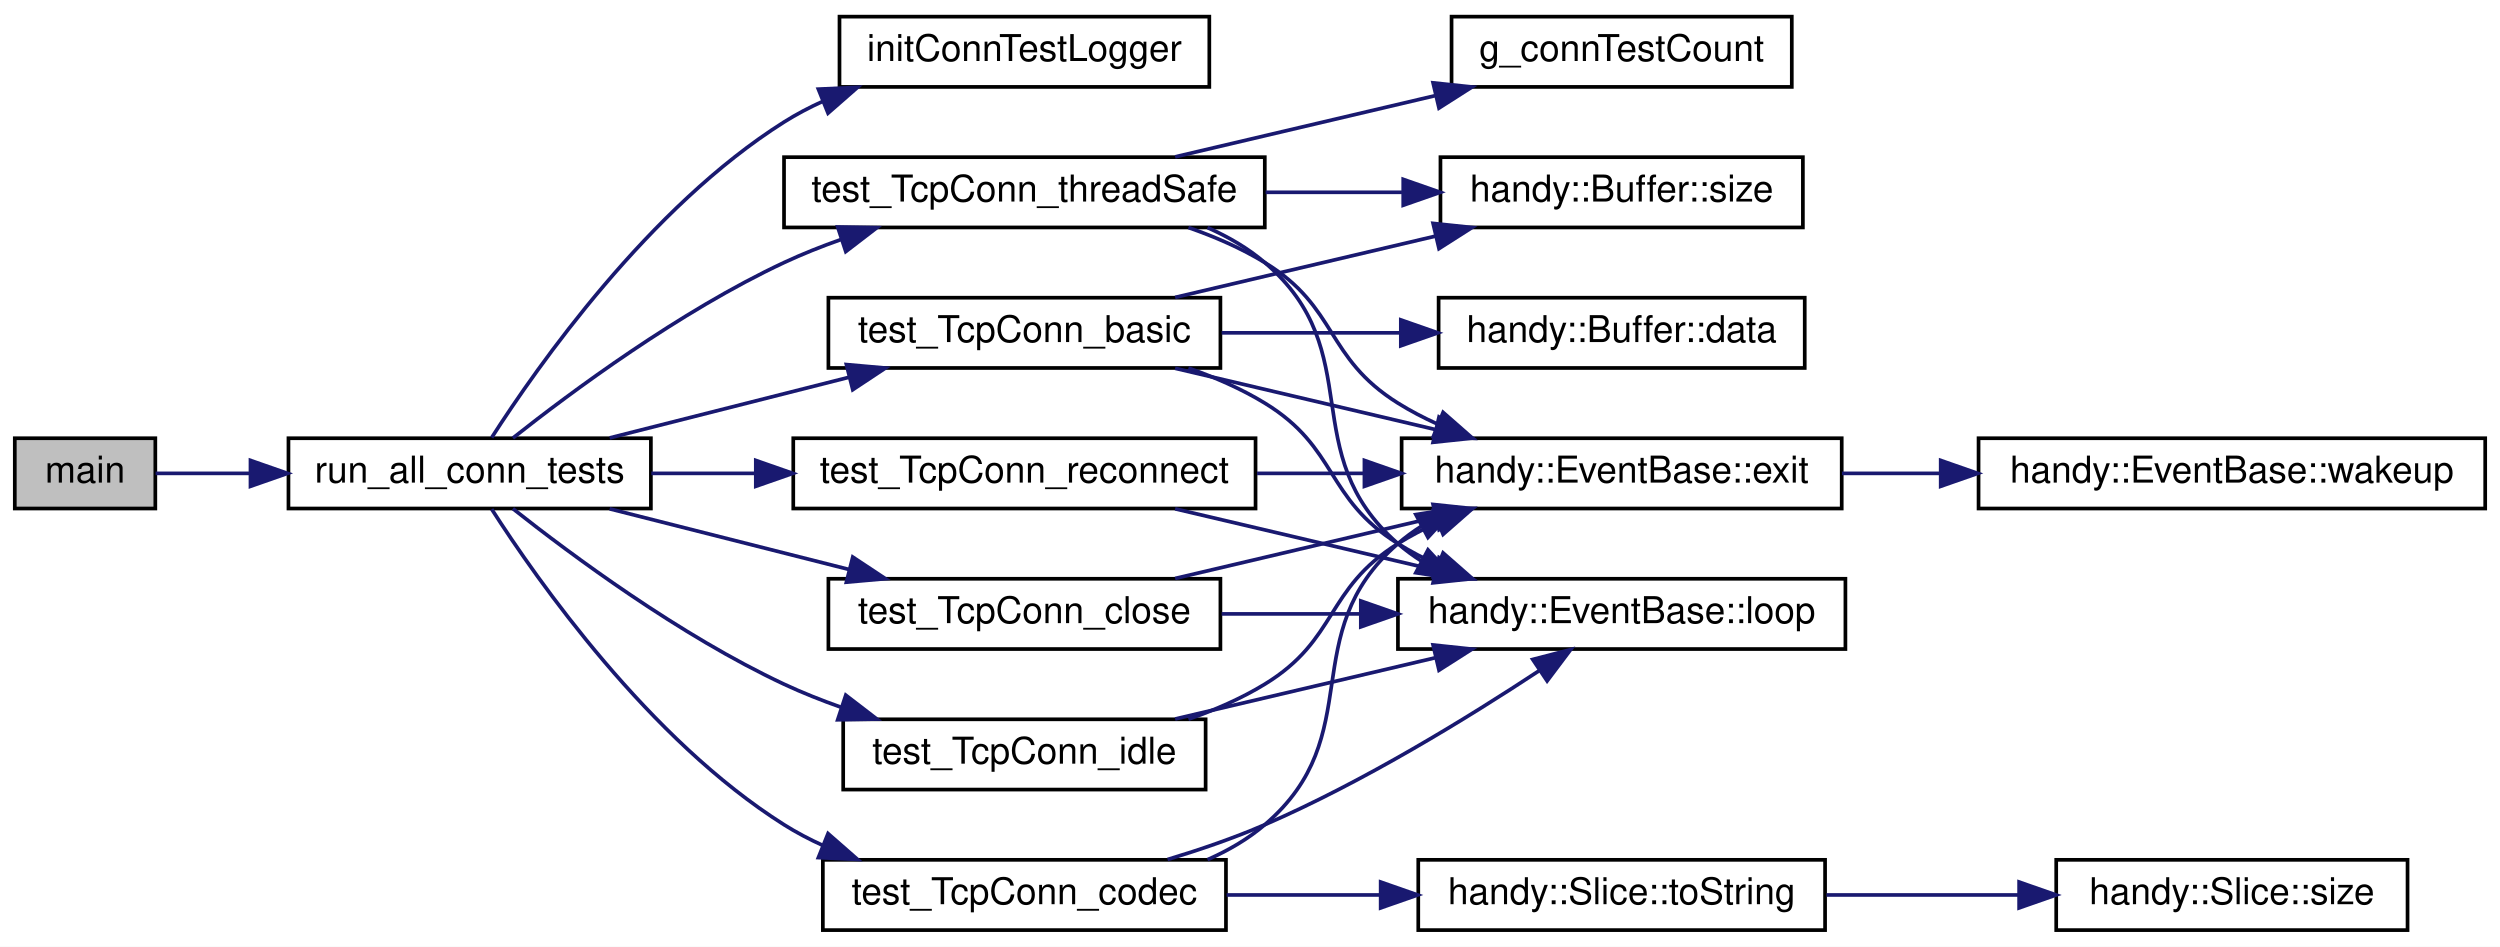
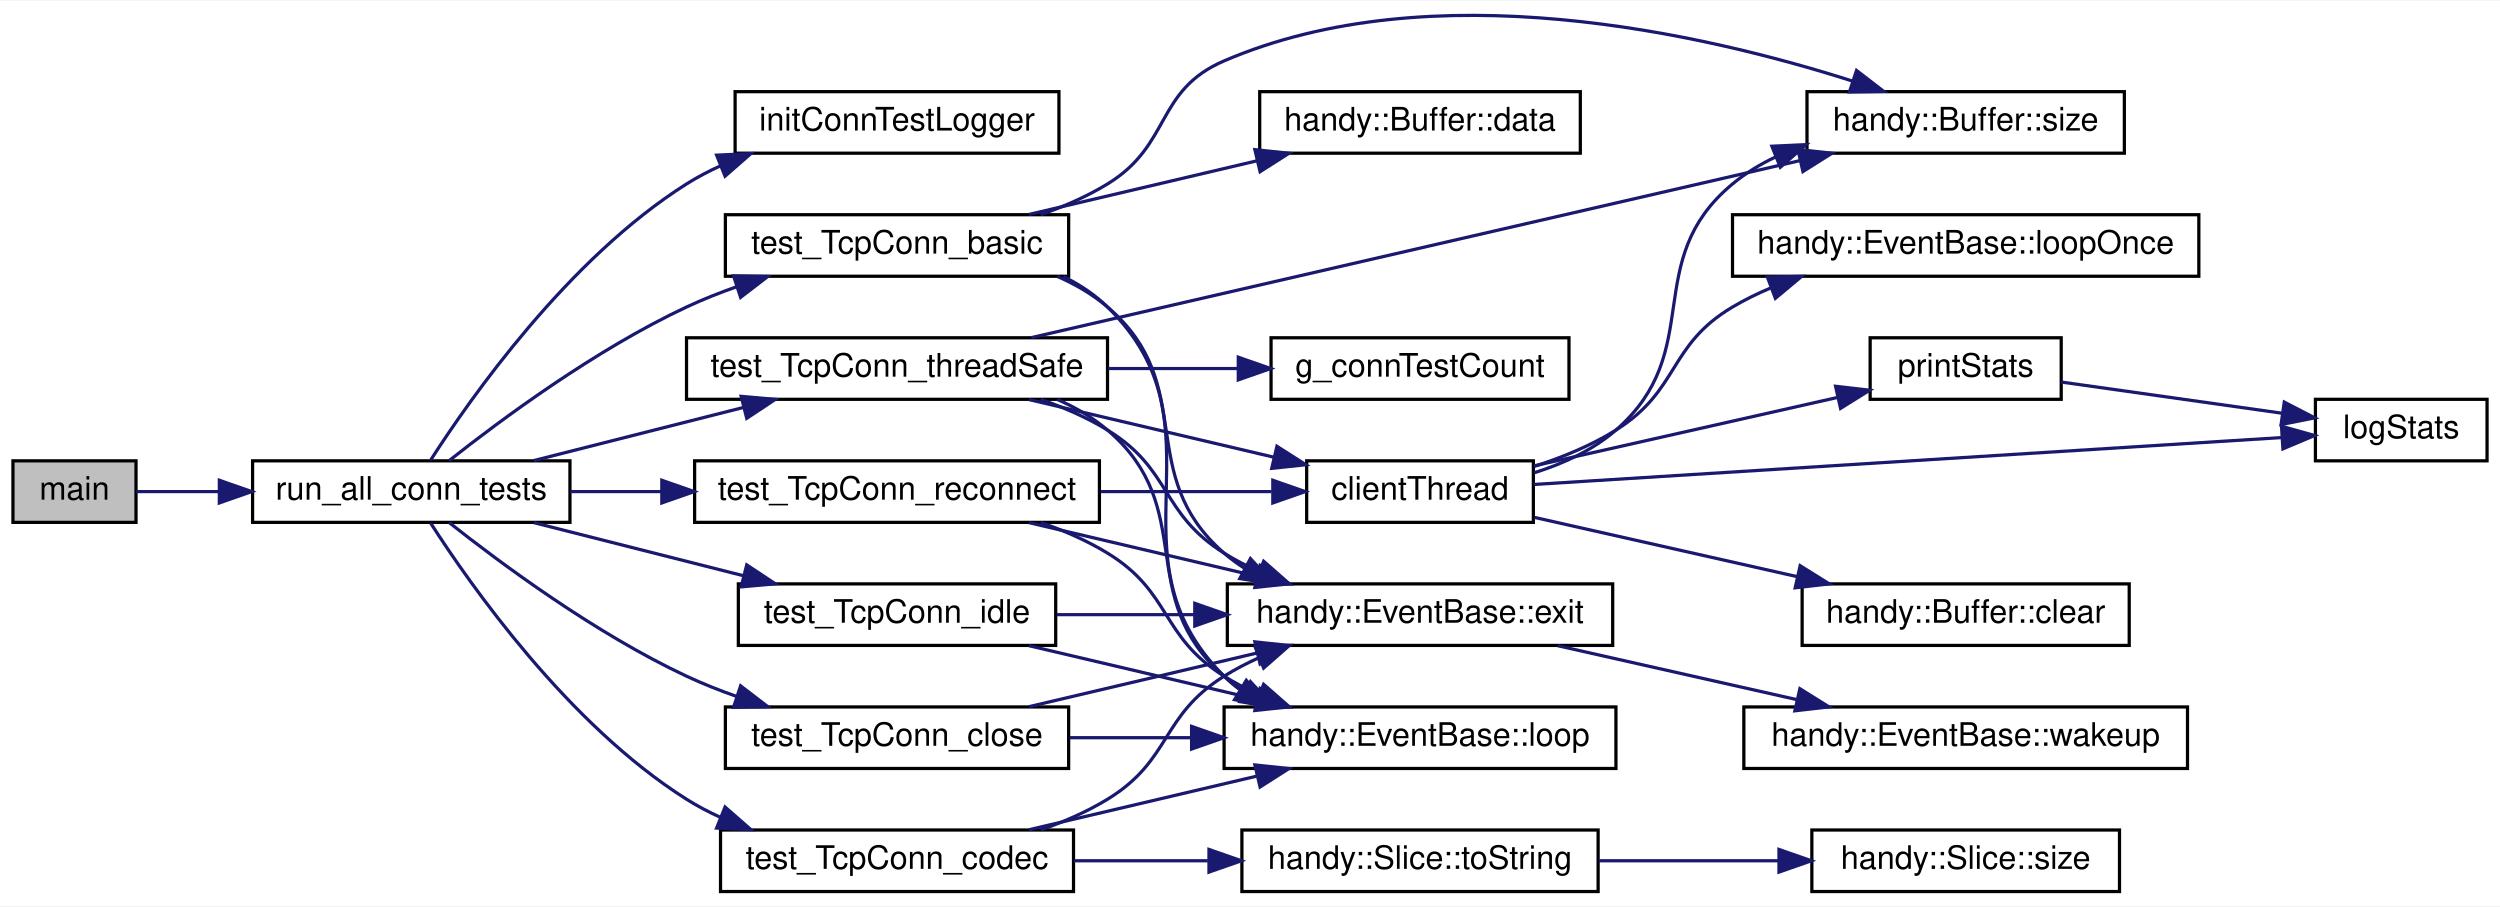
- <svg xmlns="http://www.w3.org/2000/svg" xmlns:xlink="http://www.w3.org/1999/xlink" width="676pt" height="256pt" viewBox="0.00 0.00 676.00 256.00">
-   <g id="graph0" class="graph" transform="scale(1 1) rotate(0) translate(4 252)">
-     <polygon fill="#ffffff" stroke="transparent" points="-4,4 -4,-252 672,-252 672,4 -4,4" />
+ <svg xmlns="http://www.w3.org/2000/svg" xmlns:xlink="http://www.w3.org/1999/xlink" width="772pt" height="280pt" viewBox="0.00 0.00 772.00 279.62">
+   <g id="graph0" class="graph" transform="scale(1 1) rotate(0) translate(4 275.6157)">
+     <polygon fill="#ffffff" stroke="transparent" points="-4,4 -4,-275.616 768,-275.616 768,4 -4,4" />
    <g id="node1" class="node">
      <polygon fill="#bfbfbf" stroke="#000000" points="0,-114.5 0,-133.5 38,-133.5 38,-114.5 0,-114.5" />
      <text text-anchor="middle" x="19" y="-121.5" font-family="Helvetica,sans-Serif" font-size="10.00" fill="#000000">main</text>
    </g>
    <g id="node2" class="node">
      <g id="a_node2">
        <a xlink:href="conn__test_8cpp.html#ab94405784016ea76b9f75a8ed4cd08fe" target="_top" xlink:title="run_all_conn_tests">
          <polygon fill="#ffffff" stroke="#000000" points="74,-114.5 74,-133.5 172,-133.5 172,-114.5 74,-114.5" />
          <text text-anchor="middle" x="123" y="-121.5" font-family="Helvetica,sans-Serif" font-size="10.00" fill="#000000">run_all_conn_tests</text>
        </a>
      </g>
    </g>
    <g id="edge1" class="edge">
      <path fill="none" stroke="#191970" d="M38.075,-124C45.482,-124 54.403,-124 63.641,-124" />
      <polygon fill="#191970" stroke="#191970" points="63.732,-127.5 73.731,-124 63.731,-120.5 63.732,-127.5" />
    </g>
    <g id="node3" class="node">
      <g id="a_node3">
        <a xlink:href="conn__test_8cpp.html#adf110e2cda3387e6555b2d50601d6505" target="_top" xlink:title="初始化Logger（输出到conn_test.log） ">
          <polygon fill="#ffffff" stroke="#000000" points="223,-228.5 223,-247.5 323,-247.5 323,-228.5 223,-228.5" />
          <text text-anchor="middle" x="273" y="-235.5" font-family="Helvetica,sans-Serif" font-size="10.00" fill="#000000">initConnTestLogger</text>
        </a>
      </g>
    </g>
    <g id="edge2" class="edge">
      <path fill="none" stroke="#191970" d="M128.961,-133.69C141.286,-152.909 171.497,-195.98 208,-219 211.317,-221.092 214.874,-222.962 218.551,-224.631" />
      <polygon fill="#191970" stroke="#191970" points="217.288,-227.895 227.872,-228.381 219.901,-221.401 217.288,-227.895" />
    </g>
    <g id="node4" class="node">
      <g id="a_node4">
        <a xlink:href="conn__test_8cpp.html#a371e35f12517fc6f6be6f7d4972bffb9" target="_top" xlink:title="测试TcpConn基本连接功能 ">
-           <polygon fill="#ffffff" stroke="#000000" points="220,-152.5 220,-171.5 326,-171.5 326,-152.5 220,-152.5" />
-           <text text-anchor="middle" x="273" y="-159.5" font-family="Helvetica,sans-Serif" font-size="10.00" fill="#000000">test_TcpConn_basic</text>
+           <polygon fill="#ffffff" stroke="#000000" points="220,-190.5 220,-209.5 326,-209.5 326,-190.5 220,-190.5" />
+           <text text-anchor="middle" x="273" y="-197.5" font-family="Helvetica,sans-Serif" font-size="10.00" fill="#000000">test_TcpConn_basic</text>
        </a>
      </g>
    </g>
    <g id="edge3" class="edge">
-       <path fill="none" stroke="#191970" d="M160.851,-133.589C180.467,-138.558 204.619,-144.677 225.479,-149.961" />
-       <polygon fill="#191970" stroke="#191970" points="224.868,-153.417 235.421,-152.48 226.587,-146.631 224.868,-153.417" />
+       <path fill="none" stroke="#191970" d="M134.685,-133.551C150.457,-146.027 179.836,-167.825 208,-181 212.925,-183.304 218.193,-185.396 223.517,-187.276" />
+       <polygon fill="#191970" stroke="#191970" points="222.51,-190.63 233.103,-190.435 224.7,-183.981 222.51,-190.63" />
    </g>
    <g id="node10" class="node">
      <g id="a_node10">
        <a xlink:href="conn__test_8cpp.html#a0d646a1f1da2d69ad6e042527901294c" target="_top" xlink:title="测试TcpConn的消息编解码功能 ">
          <polygon fill="#ffffff" stroke="#000000" points="218.5,-.5 218.5,-19.5 327.5,-19.5 327.5,-.5 218.5,-.5" />
          <text text-anchor="middle" x="273" y="-7.5" font-family="Helvetica,sans-Serif" font-size="10.00" fill="#000000">test_TcpConn_codec</text>
        </a>
      </g>
    </g>
    <g id="edge9" class="edge">
      <path fill="none" stroke="#191970" d="M128.961,-114.31C141.286,-95.091 171.497,-52.02 208,-29 211.317,-26.908 214.874,-25.038 218.551,-23.369" />
      <polygon fill="#191970" stroke="#191970" points="219.901,-26.599 227.872,-19.619 217.288,-20.105 219.901,-26.599" />
    </g>
    <g id="node13" class="node">
      <g id="a_node13">
        <a xlink:href="conn__test_8cpp.html#abedef015b96a88c6effd1ffa8b6a7404" target="_top" xlink:title="测试TcpConn的重连功能 ">
          <polygon fill="#ffffff" stroke="#000000" points="210.5,-114.5 210.5,-133.5 335.5,-133.5 335.5,-114.5 210.5,-114.5" />
          <text text-anchor="middle" x="273" y="-121.5" font-family="Helvetica,sans-Serif" font-size="10.00" fill="#000000">test_TcpConn_reconnect</text>
        </a>
      </g>
    </g>
    <g id="edge14" class="edge">
      <path fill="none" stroke="#191970" d="M172.116,-124C181.088,-124 190.625,-124 200.115,-124" />
      <polygon fill="#191970" stroke="#191970" points="200.368,-127.5 210.368,-124 200.368,-120.5 200.368,-127.5" />
    </g>
-     <g id="node14" class="node">
-       <g id="a_node14">
+     <g id="node19" class="node">
+       <g id="a_node19">
        <a xlink:href="conn__test_8cpp.html#a45845c959d29aeb1c33704eaeb3c4006" target="_top" xlink:title="测试TcpConn的多线程并发读写 ">
-           <polygon fill="#ffffff" stroke="#000000" points="208,-190.5 208,-209.5 338,-209.5 338,-190.5 208,-190.5" />
-           <text text-anchor="middle" x="273" y="-197.5" font-family="Helvetica,sans-Serif" font-size="10.00" fill="#000000">test_TcpConn_threadSafe</text>
-         </a>
-       </g>
-     </g>
-     <g id="edge17" class="edge">
-       <path fill="none" stroke="#191970" d="M134.685,-133.551C150.457,-146.027 179.836,-167.825 208,-181 212.925,-183.304 218.193,-185.396 223.517,-187.276" />
-       <polygon fill="#191970" stroke="#191970" points="222.51,-190.63 233.103,-190.435 224.7,-183.981 222.51,-190.63" />
-     </g>
-     <g id="node16" class="node">
-       <g id="a_node16">
+           <polygon fill="#ffffff" stroke="#000000" points="208,-152.5 208,-171.5 338,-171.5 338,-152.5 208,-152.5" />
+           <text text-anchor="middle" x="273" y="-159.5" font-family="Helvetica,sans-Serif" font-size="10.00" fill="#000000">test_TcpConn_threadSafe</text>
+         </a>
+       </g>
+     </g>
+     <g id="edge24" class="edge">
+       <path fill="none" stroke="#191970" d="M160.851,-133.589C180.467,-138.558 204.619,-144.677 225.479,-149.961" />
+       <polygon fill="#191970" stroke="#191970" points="224.868,-153.417 235.421,-152.48 226.587,-146.631 224.868,-153.417" />
+     </g>
+     <g id="node21" class="node">
+       <g id="a_node21">
        <a xlink:href="conn__test_8cpp.html#af6979ffebb77fb70fc8b4b2166cf8cee" target="_top" xlink:title="测试TcpConn的关闭和清理功能 ">
-           <polygon fill="#ffffff" stroke="#000000" points="220,-76.5 220,-95.5 326,-95.5 326,-76.5 220,-76.5" />
-           <text text-anchor="middle" x="273" y="-83.5" font-family="Helvetica,sans-Serif" font-size="10.00" fill="#000000">test_TcpConn_close</text>
-         </a>
-       </g>
-     </g>
-     <g id="edge22" class="edge">
+           <polygon fill="#ffffff" stroke="#000000" points="220,-38.5 220,-57.5 326,-57.5 326,-38.5 220,-38.5" />
+           <text text-anchor="middle" x="273" y="-45.5" font-family="Helvetica,sans-Serif" font-size="10.00" fill="#000000">test_TcpConn_close</text>
+         </a>
+       </g>
+     </g>
+     <g id="edge30" class="edge">
+       <path fill="none" stroke="#191970" d="M134.685,-114.449C150.457,-101.973 179.836,-80.175 208,-67 212.925,-64.696 218.193,-62.604 223.517,-60.724" />
+       <polygon fill="#191970" stroke="#191970" points="224.7,-64.019 233.103,-57.565 222.51,-57.37 224.7,-64.019" />
+     </g>
+     <g id="node22" class="node">
+       <g id="a_node22">
+         <a xlink:href="conn__test_8cpp.html#a56ce041a546f210c6b43fdef9f12d04a" target="_top" xlink:title="测试TcpConn的空闲回调功能 ">
+           <polygon fill="#ffffff" stroke="#000000" points="224,-76.5 224,-95.5 322,-95.5 322,-76.5 224,-76.5" />
+           <text text-anchor="middle" x="273" y="-83.5" font-family="Helvetica,sans-Serif" font-size="10.00" fill="#000000">test_TcpConn_idle</text>
+         </a>
+       </g>
+     </g>
+     <g id="edge33" class="edge">
      <path fill="none" stroke="#191970" d="M160.851,-114.411C180.467,-109.442 204.619,-103.323 225.479,-98.039" />
      <polygon fill="#191970" stroke="#191970" points="226.587,-101.369 235.421,-95.52 224.868,-94.583 226.587,-101.369" />
-     </g>
-     <g id="node17" class="node">
-       <g id="a_node17">
-         <a xlink:href="conn__test_8cpp.html#a56ce041a546f210c6b43fdef9f12d04a" target="_top" xlink:title="测试TcpConn的空闲回调功能 ">
-           <polygon fill="#ffffff" stroke="#000000" points="224,-38.5 224,-57.5 322,-57.5 322,-38.5 224,-38.5" />
-           <text text-anchor="middle" x="273" y="-45.5" font-family="Helvetica,sans-Serif" font-size="10.00" fill="#000000">test_TcpConn_idle</text>
-         </a>
-       </g>
-     </g>
-     <g id="edge25" class="edge">
-       <path fill="none" stroke="#191970" d="M134.685,-114.449C150.457,-101.973 179.836,-80.175 208,-67 212.925,-64.696 218.193,-62.604 223.517,-60.724" />
-       <polygon fill="#191970" stroke="#191970" points="224.7,-64.019 233.103,-57.565 222.51,-57.37 224.7,-64.019" />
    </g>
    <g id="node5" class="node">
      <g id="a_node5">
        <a xlink:href="classhandy_1_1Buffer.html#aa759a33b7e3748d79cff07430f8a7b16" target="_top" xlink:title="获取当前缓冲区中的数据长度 ">
-           <polygon fill="#ffffff" stroke="#000000" points="385.5,-190.5 385.5,-209.5 483.5,-209.5 483.5,-190.5 385.5,-190.5" />
-           <text text-anchor="middle" x="434.5" y="-197.5" font-family="Helvetica,sans-Serif" font-size="10.00" fill="#000000">handy::Buffer::size</text>
+           <polygon fill="#ffffff" stroke="#000000" points="554,-228.5 554,-247.5 652,-247.5 652,-228.5 554,-228.5" />
+           <text text-anchor="middle" x="603" y="-235.5" font-family="Helvetica,sans-Serif" font-size="10.00" fill="#000000">handy::Buffer::size</text>
        </a>
      </g>
    </g>
    <g id="edge4" class="edge">
-       <path fill="none" stroke="#191970" d="M313.753,-171.589C335.161,-176.626 361.586,-182.844 384.252,-188.177" />
-       <polygon fill="#191970" stroke="#191970" points="383.504,-191.596 394.04,-190.48 385.107,-184.782 383.504,-191.596" />
+       <path fill="none" stroke="#191970" d="M317.35,-209.53C324.533,-212.027 331.679,-215.139 338,-219 357.853,-231.128 352.629,-247.808 374,-257 438.187,-284.609 521.737,-265.546 568.11,-250.75" />
+       <polygon fill="#191970" stroke="#191970" points="569.298,-254.044 577.695,-247.582 567.101,-247.397 569.298,-254.044" />
    </g>
    <g id="node6" class="node">
      <g id="a_node6">
        <a xlink:href="classhandy_1_1Buffer.html#a44a208a057b4f4b753d64d3ef06ba0af" target="_top" xlink:title="获取缓冲区中的数据副本 ">
-           <polygon fill="#ffffff" stroke="#000000" points="385,-152.5 385,-171.5 484,-171.5 484,-152.5 385,-152.5" />
-           <text text-anchor="middle" x="434.5" y="-159.5" font-family="Helvetica,sans-Serif" font-size="10.00" fill="#000000">handy::Buffer::data</text>
+           <polygon fill="#ffffff" stroke="#000000" points="385,-228.5 385,-247.5 484,-247.5 484,-228.5 385,-228.5" />
+           <text text-anchor="middle" x="434.5" y="-235.5" font-family="Helvetica,sans-Serif" font-size="10.00" fill="#000000">handy::Buffer::data</text>
        </a>
      </g>
    </g>
    <g id="edge5" class="edge">
-       <path fill="none" stroke="#191970" d="M326.329,-162C341.779,-162 358.75,-162 374.575,-162" />
-       <polygon fill="#191970" stroke="#191970" points="374.781,-165.5 384.781,-162 374.781,-158.5 374.781,-165.5" />
+       <path fill="none" stroke="#191970" d="M313.753,-209.589C335.161,-214.626 361.586,-220.844 384.252,-226.177" />
+       <polygon fill="#191970" stroke="#191970" points="383.504,-229.596 394.04,-228.48 385.107,-222.782 383.504,-229.596" />
    </g>
    <g id="node7" class="node">
      <g id="a_node7">
        <a xlink:href="classhandy_1_1EventBase.html#a47358c5f8dc93868d8b80190984c169f" target="_top" xlink:title="退出事件循环（线程安全） ">
-           <polygon fill="#ffffff" stroke="#000000" points="375,-114.5 375,-133.5 494,-133.5 494,-114.5 375,-114.5" />
-           <text text-anchor="middle" x="434.5" y="-121.5" font-family="Helvetica,sans-Serif" font-size="10.00" fill="#000000">handy::EventBase::exit</text>
+           <polygon fill="#ffffff" stroke="#000000" points="375,-76.5 375,-95.5 494,-95.5 494,-76.5 375,-76.5" />
+           <text text-anchor="middle" x="434.5" y="-83.5" font-family="Helvetica,sans-Serif" font-size="10.00" fill="#000000">handy::EventBase::exit</text>
        </a>
      </g>
    </g>
    <g id="edge6" class="edge">
-       <path fill="none" stroke="#191970" d="M313.753,-152.411C335.161,-147.374 361.586,-141.156 384.252,-135.823" />
-       <polygon fill="#191970" stroke="#191970" points="385.107,-139.218 394.04,-133.52 383.504,-132.404 385.107,-139.218" />
+       <path fill="none" stroke="#191970" d="M322.514,-190.449C328.115,-187.987 333.439,-184.892 338,-181 366.432,-156.739 345.811,-129.542 374,-105 375.962,-103.292 378.077,-101.738 380.3,-100.323" />
+       <polygon fill="#191970" stroke="#191970" points="382.129,-103.314 389.315,-95.529 378.842,-97.133 382.129,-103.314" />
    </g>
    <g id="node9" class="node">
      <g id="a_node9">
        <a xlink:href="classhandy_1_1EventBase.html#ae2ab677b735668355724861f4264d3b6" target="_top" xlink:title="启动事件循环（阻塞，直到调用exit()退出） ">
-           <polygon fill="#ffffff" stroke="#000000" points="374,-76.5 374,-95.5 495,-95.5 495,-76.5 374,-76.5" />
-           <text text-anchor="middle" x="434.5" y="-83.5" font-family="Helvetica,sans-Serif" font-size="10.00" fill="#000000">handy::EventBase::loop</text>
+           <polygon fill="#ffffff" stroke="#000000" points="374,-38.5 374,-57.5 495,-57.5 495,-38.5 374,-38.5" />
+           <text text-anchor="middle" x="434.5" y="-45.5" font-family="Helvetica,sans-Serif" font-size="10.00" fill="#000000">handy::EventBase::loop</text>
        </a>
      </g>
    </g>
    <g id="edge8" class="edge">
-       <path fill="none" stroke="#191970" d="M317.35,-152.47C324.533,-149.973 331.679,-146.861 338,-143 357.853,-130.872 354.269,-117.325 374,-105 377.37,-102.895 380.993,-101.005 384.729,-99.313" />
-       <polygon fill="#191970" stroke="#191970" points="386.211,-102.49 394.174,-95.501 383.591,-95.998 386.211,-102.49" />
+       <path fill="none" stroke="#191970" d="M324.335,-190.415C329.361,-187.951 334.051,-184.865 338,-181 375.972,-143.835 336.4,-104.541 374,-67 375.461,-65.541 377.032,-64.195 378.69,-62.951" />
+       <polygon fill="#191970" stroke="#191970" points="380.854,-65.732 387.589,-57.554 377.224,-59.747 380.854,-65.732" />
    </g>
    <g id="node8" class="node">
      <g id="a_node8">
        <a xlink:href="classhandy_1_1EventBase.html#a54e0450f295724a37aa7ff0404058fb7" target="_top" xlink:title="唤醒事件循环（线程安全） ">
-           <polygon fill="#ffffff" stroke="#000000" points="531,-114.5 531,-133.5 668,-133.5 668,-114.5 531,-114.5" />
-           <text text-anchor="middle" x="599.5" y="-121.5" font-family="Helvetica,sans-Serif" font-size="10.00" fill="#000000">handy::EventBase::wakeup</text>
+           <polygon fill="#ffffff" stroke="#000000" points="534.5,-38.5 534.5,-57.5 671.5,-57.5 671.5,-38.5 534.5,-38.5" />
+           <text text-anchor="middle" x="603" y="-45.5" font-family="Helvetica,sans-Serif" font-size="10.00" fill="#000000">handy::EventBase::wakeup</text>
        </a>
      </g>
    </g>
    <g id="edge7" class="edge">
-       <path fill="none" stroke="#191970" d="M494.069,-124C502.721,-124 511.738,-124 520.697,-124" />
-       <polygon fill="#191970" stroke="#191970" points="520.765,-127.5 530.765,-124 520.765,-120.5 520.765,-127.5" />
+       <path fill="none" stroke="#191970" d="M477.02,-76.411C499.455,-71.351 527.173,-65.1 550.893,-59.751" />
+       <polygon fill="#191970" stroke="#191970" points="551.801,-63.134 560.786,-57.52 550.261,-56.306 551.801,-63.134" />
    </g>
    <g id="edge12" class="edge">
-       <path fill="none" stroke="#191970" d="M322.514,-19.551C328.115,-22.013 333.439,-25.108 338,-29 366.432,-53.261 345.811,-80.457 374,-105 375.962,-106.708 378.077,-108.262 380.3,-109.677" />
-       <polygon fill="#191970" stroke="#191970" points="378.842,-112.867 389.315,-114.471 382.129,-106.686 378.842,-112.867" />
+       <path fill="none" stroke="#191970" d="M317.35,-19.53C324.533,-22.027 331.679,-25.139 338,-29 357.853,-41.128 354.269,-54.675 374,-67 377.37,-69.105 380.993,-70.995 384.729,-72.687" />
+       <polygon fill="#191970" stroke="#191970" points="383.591,-76.002 394.174,-76.499 386.211,-69.51 383.591,-76.002" />
    </g>
    <g id="edge13" class="edge">
-       <path fill="none" stroke="#191970" d="M311.713,-19.597C320.504,-22.247 329.694,-25.4 338,-29 364.696,-40.57 393.129,-58.071 412.162,-70.627" />
-       <polygon fill="#191970" stroke="#191970" points="410.445,-73.689 420.702,-76.346 414.341,-67.873 410.445,-73.689" />
+       <path fill="none" stroke="#191970" d="M313.753,-19.589C335.161,-24.626 361.586,-30.844 384.252,-36.177" />
+       <polygon fill="#191970" stroke="#191970" points="383.504,-39.596 394.04,-38.48 385.107,-32.782 383.504,-39.596" />
    </g>
    <g id="node11" class="node">
      <g id="a_node11">
        <a xlink:href="classhandy_1_1Slice.html#a853af4383711ab615372f9d238255c54" target="_top" xlink:title="转换为std::string ">
          <polygon fill="#ffffff" stroke="#000000" points="379.5,-.5 379.5,-19.5 489.5,-19.5 489.5,-.5 379.5,-.5" />
          <text text-anchor="middle" x="434.5" y="-7.5" font-family="Helvetica,sans-Serif" font-size="10.00" fill="#000000">handy::Slice::toString</text>
        </a>
      </g>
    </g>
    <g id="edge10" class="edge">
      <path fill="none" stroke="#191970" d="M327.676,-10C340.948,-10 355.272,-10 368.988,-10" />
      <polygon fill="#191970" stroke="#191970" points="369.33,-13.5 379.33,-10 369.33,-6.5 369.33,-13.5" />
    </g>
    <g id="node12" class="node">
      <g id="a_node12">
        <a xlink:href="classhandy_1_1Slice.html#aa9c41a7c077cb18809a408d429587b3c" target="_top" xlink:title="获取视图长度 ">
-           <polygon fill="#ffffff" stroke="#000000" points="552,-.5 552,-19.5 647,-19.5 647,-.5 552,-.5" />
-           <text text-anchor="middle" x="599.5" y="-7.5" font-family="Helvetica,sans-Serif" font-size="10.00" fill="#000000">handy::Slice::size</text>
+           <polygon fill="#ffffff" stroke="#000000" points="555.5,-.5 555.5,-19.5 650.5,-19.5 650.5,-.5 555.5,-.5" />
+           <text text-anchor="middle" x="603" y="-7.5" font-family="Helvetica,sans-Serif" font-size="10.00" fill="#000000">handy::Slice::size</text>
        </a>
      </g>
    </g>
    <g id="edge11" class="edge">
-       <path fill="none" stroke="#191970" d="M489.902,-10C506.571,-10 524.9,-10 541.719,-10" />
-       <polygon fill="#191970" stroke="#191970" points="541.968,-13.5 551.968,-10 541.968,-6.5 541.968,-13.5" />
+       <path fill="none" stroke="#191970" d="M489.673,-10C507.488,-10 527.279,-10 545.273,-10" />
+       <polygon fill="#191970" stroke="#191970" points="545.345,-13.5 555.345,-10 545.345,-6.5 545.345,-13.5" />
    </g>
    <g id="edge15" class="edge">
-       <path fill="none" stroke="#191970" d="M335.903,-124C345.334,-124 355.106,-124 364.671,-124" />
-       <polygon fill="#191970" stroke="#191970" points="364.942,-127.5 374.942,-124 364.942,-120.5 364.942,-127.5" />
-     </g>
-     <g id="edge16" class="edge">
      <path fill="none" stroke="#191970" d="M313.753,-114.411C335.161,-109.374 361.586,-103.156 384.252,-97.823" />
      <polygon fill="#191970" stroke="#191970" points="385.107,-101.218 394.04,-95.52 383.504,-94.404 385.107,-101.218" />
    </g>
-     <g id="edge18" class="edge">
-       <path fill="none" stroke="#191970" d="M338.223,-200C350.41,-200 363.089,-200 375.089,-200" />
-       <polygon fill="#191970" stroke="#191970" points="375.432,-203.5 385.432,-200 375.432,-196.5 375.432,-203.5" />
+     <g id="edge16" class="edge">
+       <path fill="none" stroke="#191970" d="M317.35,-114.47C324.533,-111.973 331.679,-108.861 338,-105 357.853,-92.872 354.269,-79.325 374,-67 377.37,-64.895 380.993,-63.005 384.729,-61.313" />
+       <polygon fill="#191970" stroke="#191970" points="386.211,-64.49 394.174,-57.501 383.591,-57.998 386.211,-64.49" />
+     </g>
+     <g id="node14" class="node">
+       <g id="a_node14">
+         <a xlink:href="high__concurrency_2client_8cpp.html#ad107a5651c0a6610f292c4ec3997000a" target="_top" xlink:title="clientThread">
+           <polygon fill="#ffffff" stroke="#000000" points="399.5,-114.5 399.5,-133.5 469.5,-133.5 469.5,-114.5 399.5,-114.5" />
+           <text text-anchor="middle" x="434.5" y="-121.5" font-family="Helvetica,sans-Serif" font-size="10.00" fill="#000000">clientThread</text>
+         </a>
+       </g>
+     </g>
+     <g id="edge17" class="edge">
+       <path fill="none" stroke="#191970" d="M335.903,-124C353.485,-124 372.255,-124 388.649,-124" />
+       <polygon fill="#191970" stroke="#191970" points="389.043,-127.5 399.043,-124 389.043,-120.5 389.043,-127.5" />
    </g>
    <g id="edge19" class="edge">
-       <path fill="none" stroke="#191970" d="M317.35,-190.47C324.533,-187.973 331.679,-184.861 338,-181 357.853,-168.872 354.269,-155.325 374,-143 377.37,-140.895 380.993,-139.006 384.729,-137.313" />
-       <polygon fill="#191970" stroke="#191970" points="386.211,-140.489 394.174,-133.501 383.591,-133.998 386.211,-140.489" />
-     </g>
-     <g id="edge20" class="edge">
-       <path fill="none" stroke="#191970" d="M322.514,-190.449C328.115,-187.987 333.439,-184.892 338,-181 366.432,-156.739 345.811,-129.542 374,-105 375.962,-103.292 378.077,-101.738 380.3,-100.323" />
-       <polygon fill="#191970" stroke="#191970" points="382.129,-103.314 389.315,-95.529 378.842,-97.133 382.129,-103.314" />
+       <path fill="none" stroke="#191970" d="M469.658,-129.783C478.688,-132.599 487.859,-136.783 495,-143 523.189,-167.542 502.251,-195.117 531,-219 534.999,-222.322 539.519,-225.07 544.297,-227.341" />
+       <polygon fill="#191970" stroke="#191970" points="543.152,-230.653 553.735,-231.148 545.77,-224.161 543.152,-230.653" />
    </g>
    <g id="node15" class="node">
      <g id="a_node15">
+         <a xlink:href="high__concurrency_2client_8cpp.html#aa2df5a26fb62f9260261076dad76ba2e" target="_top" xlink:title="logStats">
+           <polygon fill="#ffffff" stroke="#000000" points="711,-133.5 711,-152.5 764,-152.5 764,-133.5 711,-133.5" />
+           <text text-anchor="middle" x="737.5" y="-140.5" font-family="Helvetica,sans-Serif" font-size="10.00" fill="#000000">logStats</text>
+         </a>
+       </g>
+     </g>
+     <g id="edge18" class="edge">
+       <path fill="none" stroke="#191970" d="M469.554,-126.198C527.188,-129.812 641.438,-136.976 700.389,-140.673" />
+       <polygon fill="#191970" stroke="#191970" points="700.527,-144.188 710.727,-141.321 700.965,-137.202 700.527,-144.188" />
+     </g>
+     <g id="node16" class="node">
+       <g id="a_node16">
+         <a xlink:href="classhandy_1_1Buffer.html#a804cb068a8f1b7b1d3c5f4aaa09d1b42" target="_top" xlink:title="清空缓冲区，释放所有动态内存，重置所有偏移量和容量 ">
+           <polygon fill="#ffffff" stroke="#000000" points="552.5,-76.5 552.5,-95.5 653.5,-95.5 653.5,-76.5 552.5,-76.5" />
+           <text text-anchor="middle" x="603" y="-83.5" font-family="Helvetica,sans-Serif" font-size="10.00" fill="#000000">handy::Buffer::clear</text>
+         </a>
+       </g>
+     </g>
+     <g id="edge20" class="edge">
+       <path fill="none" stroke="#191970" d="M469.823,-116.034C493.355,-110.727 524.681,-103.662 551.038,-97.718" />
+       <polygon fill="#191970" stroke="#191970" points="551.885,-101.115 560.87,-95.501 550.345,-94.287 551.885,-101.115" />
+     </g>
+     <g id="node17" class="node">
+       <g id="a_node17">
+         <a xlink:href="classhandy_1_1EventBase.html#a33a64705c2b42651eaf5d133831eaaf8" target="_top" xlink:title="执行一次事件循环 ">
+           <polygon fill="#ffffff" stroke="#000000" points="531,-190.5 531,-209.5 675,-209.5 675,-190.5 531,-190.5" />
+           <text text-anchor="middle" x="603" y="-197.5" font-family="Helvetica,sans-Serif" font-size="10.00" fill="#000000">handy::EventBase::loopOnce</text>
+         </a>
+       </g>
+     </g>
+     <g id="edge21" class="edge">
+       <path fill="none" stroke="#191970" d="M469.743,-131.772C478.385,-134.549 487.344,-138.217 495,-143 514.731,-155.325 510.989,-169.135 531,-181 534.691,-183.188 538.634,-185.128 542.703,-186.848" />
+       <polygon fill="#191970" stroke="#191970" points="541.774,-190.238 552.366,-190.474 544.233,-183.684 541.774,-190.238" />
+     </g>
+     <g id="node18" class="node">
+       <g id="a_node18">
+         <a xlink:href="high__concurrency_2client_8cpp.html#a0beecd7e864561c9474bc80e993556bf" target="_top" xlink:title="printStats">
+           <polygon fill="#ffffff" stroke="#000000" points="573.5,-152.5 573.5,-171.5 632.5,-171.5 632.5,-152.5 573.5,-152.5" />
+           <text text-anchor="middle" x="603" y="-159.5" font-family="Helvetica,sans-Serif" font-size="10.00" fill="#000000">printStats</text>
+         </a>
+       </g>
+     </g>
+     <g id="edge22" class="edge">
+       <path fill="none" stroke="#191970" d="M469.823,-131.966C497.155,-138.13 534.999,-146.665 563.363,-153.061" />
+       <polygon fill="#191970" stroke="#191970" points="562.822,-156.527 573.347,-155.313 564.361,-149.698 562.822,-156.527" />
+     </g>
+     <g id="edge23" class="edge">
+       <path fill="none" stroke="#191970" d="M632.517,-157.83C652.586,-154.995 679.284,-151.224 700.734,-148.194" />
+       <polygon fill="#191970" stroke="#191970" points="701.378,-151.638 710.79,-146.773 700.399,-144.706 701.378,-151.638" />
+     </g>
+     <g id="edge25" class="edge">
+       <path fill="none" stroke="#191970" d="M314.461,-171.548C374.683,-185.418 486.279,-211.119 551.632,-226.17" />
+       <polygon fill="#191970" stroke="#191970" points="551.179,-229.657 561.709,-228.491 552.75,-222.835 551.179,-229.657" />
+     </g>
+     <g id="edge26" class="edge">
+       <path fill="none" stroke="#191970" d="M317.35,-152.47C324.533,-149.973 331.679,-146.861 338,-143 357.853,-130.872 354.269,-117.325 374,-105 377.37,-102.895 380.993,-101.005 384.729,-99.313" />
+       <polygon fill="#191970" stroke="#191970" points="386.211,-102.49 394.174,-95.501 383.591,-95.998 386.211,-102.49" />
+     </g>
+     <g id="edge28" class="edge">
+       <path fill="none" stroke="#191970" d="M322.514,-152.449C328.115,-149.987 333.439,-146.892 338,-143 366.432,-118.739 345.811,-91.543 374,-67 375.962,-65.292 378.077,-63.738 380.3,-62.323" />
+       <polygon fill="#191970" stroke="#191970" points="382.129,-65.314 389.315,-57.529 378.842,-59.133 382.129,-65.314" />
+     </g>
+     <g id="edge27" class="edge">
+       <path fill="none" stroke="#191970" d="M313.753,-152.411C336.81,-146.986 365.688,-140.191 389.421,-134.607" />
+       <polygon fill="#191970" stroke="#191970" points="390.313,-137.993 399.245,-132.295 388.709,-131.179 390.313,-137.993" />
+     </g>
+     <g id="node20" class="node">
+       <g id="a_node20">
        <a xlink:href="conn__test_8cpp.html#a4c1cd75c2f2669a776034aa76db1a0fa" target="_top" xlink:title="g_connTestCount">
-           <polygon fill="#ffffff" stroke="#000000" points="388.5,-228.5 388.5,-247.5 480.5,-247.5 480.5,-228.5 388.5,-228.5" />
-           <text text-anchor="middle" x="434.5" y="-235.5" font-family="Helvetica,sans-Serif" font-size="10.00" fill="#000000">g_connTestCount</text>
-         </a>
-       </g>
-     </g>
-     <g id="edge21" class="edge">
-       <path fill="none" stroke="#191970" d="M313.753,-209.589C335.161,-214.626 361.586,-220.844 384.252,-226.177" />
-       <polygon fill="#191970" stroke="#191970" points="383.504,-229.596 394.04,-228.48 385.107,-222.782 383.504,-229.596" />
-     </g>
-     <g id="edge23" class="edge">
-       <path fill="none" stroke="#191970" d="M313.753,-95.589C335.161,-100.626 361.586,-106.844 384.252,-112.177" />
-       <polygon fill="#191970" stroke="#191970" points="383.504,-115.596 394.04,-114.48 385.107,-108.782 383.504,-115.596" />
-     </g>
-     <g id="edge24" class="edge">
-       <path fill="none" stroke="#191970" d="M326.329,-86C338.363,-86 351.32,-86 363.939,-86" />
-       <polygon fill="#191970" stroke="#191970" points="363.963,-89.5 373.963,-86 363.963,-82.5 363.963,-89.5" />
-     </g>
-     <g id="edge26" class="edge">
-       <path fill="none" stroke="#191970" d="M317.35,-57.53C324.533,-60.027 331.679,-63.139 338,-67 357.853,-79.128 354.269,-92.675 374,-105 377.37,-107.105 380.993,-108.995 384.729,-110.687" />
-       <polygon fill="#191970" stroke="#191970" points="383.591,-114.002 394.174,-114.499 386.211,-107.51 383.591,-114.002" />
-     </g>
-     <g id="edge27" class="edge">
+           <polygon fill="#ffffff" stroke="#000000" points="388.5,-152.5 388.5,-171.5 480.5,-171.5 480.5,-152.5 388.5,-152.5" />
+           <text text-anchor="middle" x="434.5" y="-159.5" font-family="Helvetica,sans-Serif" font-size="10.00" fill="#000000">g_connTestCount</text>
+         </a>
+       </g>
+     </g>
+     <g id="edge29" class="edge">
+       <path fill="none" stroke="#191970" d="M338.223,-162C351.486,-162 365.329,-162 378.248,-162" />
+       <polygon fill="#191970" stroke="#191970" points="378.383,-165.5 388.383,-162 378.383,-158.5 378.383,-165.5" />
+     </g>
+     <g id="edge31" class="edge">
      <path fill="none" stroke="#191970" d="M313.753,-57.589C335.161,-62.626 361.586,-68.844 384.252,-74.177" />
      <polygon fill="#191970" stroke="#191970" points="383.504,-77.596 394.04,-76.48 385.107,-70.782 383.504,-77.596" />
    </g>
+     <g id="edge32" class="edge">
+       <path fill="none" stroke="#191970" d="M326.329,-48C338.363,-48 351.32,-48 363.939,-48" />
+       <polygon fill="#191970" stroke="#191970" points="363.963,-51.5 373.963,-48 363.963,-44.5 363.963,-51.5" />
+     </g>
+     <g id="edge34" class="edge">
+       <path fill="none" stroke="#191970" d="M322.333,-86C335.694,-86 350.415,-86 364.673,-86" />
+       <polygon fill="#191970" stroke="#191970" points="364.948,-89.5 374.948,-86 364.947,-82.5 364.948,-89.5" />
+     </g>
+     <g id="edge35" class="edge">
+       <path fill="none" stroke="#191970" d="M313.753,-76.411C335.161,-71.374 361.586,-65.156 384.252,-59.823" />
+       <polygon fill="#191970" stroke="#191970" points="385.107,-63.218 394.04,-57.52 383.504,-56.404 385.107,-63.218" />
+     </g>
  </g>
</svg>
